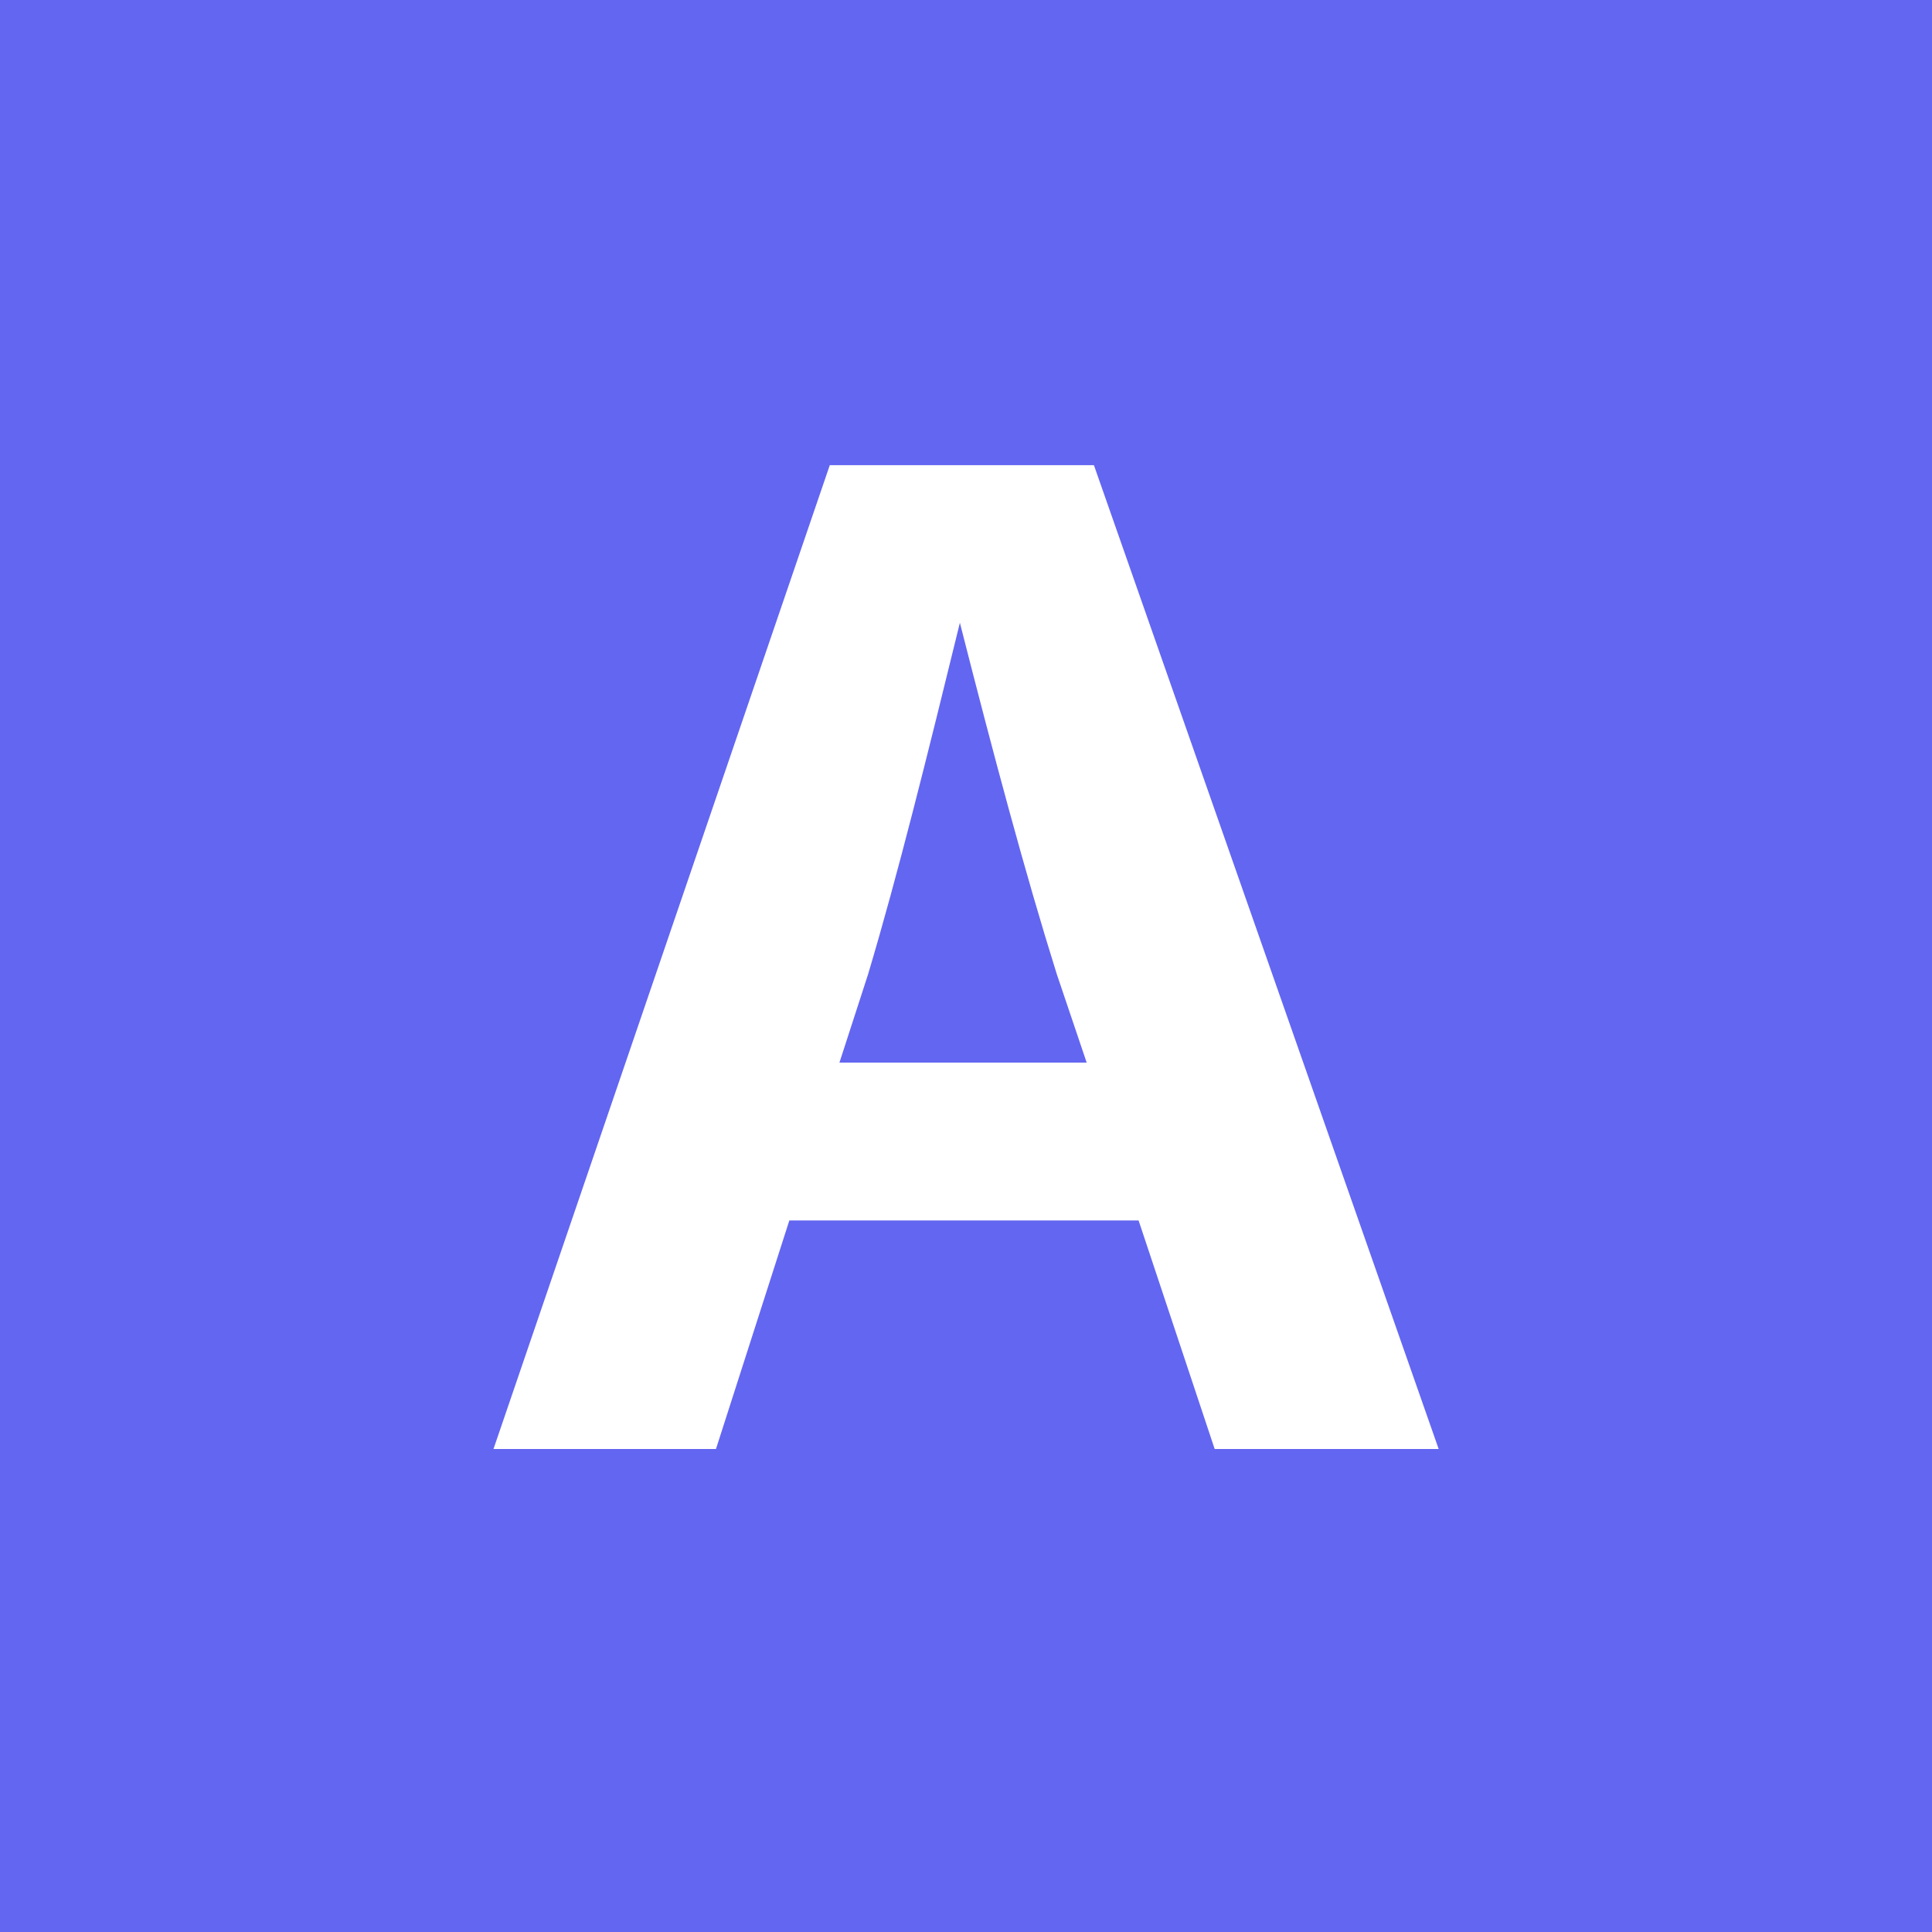
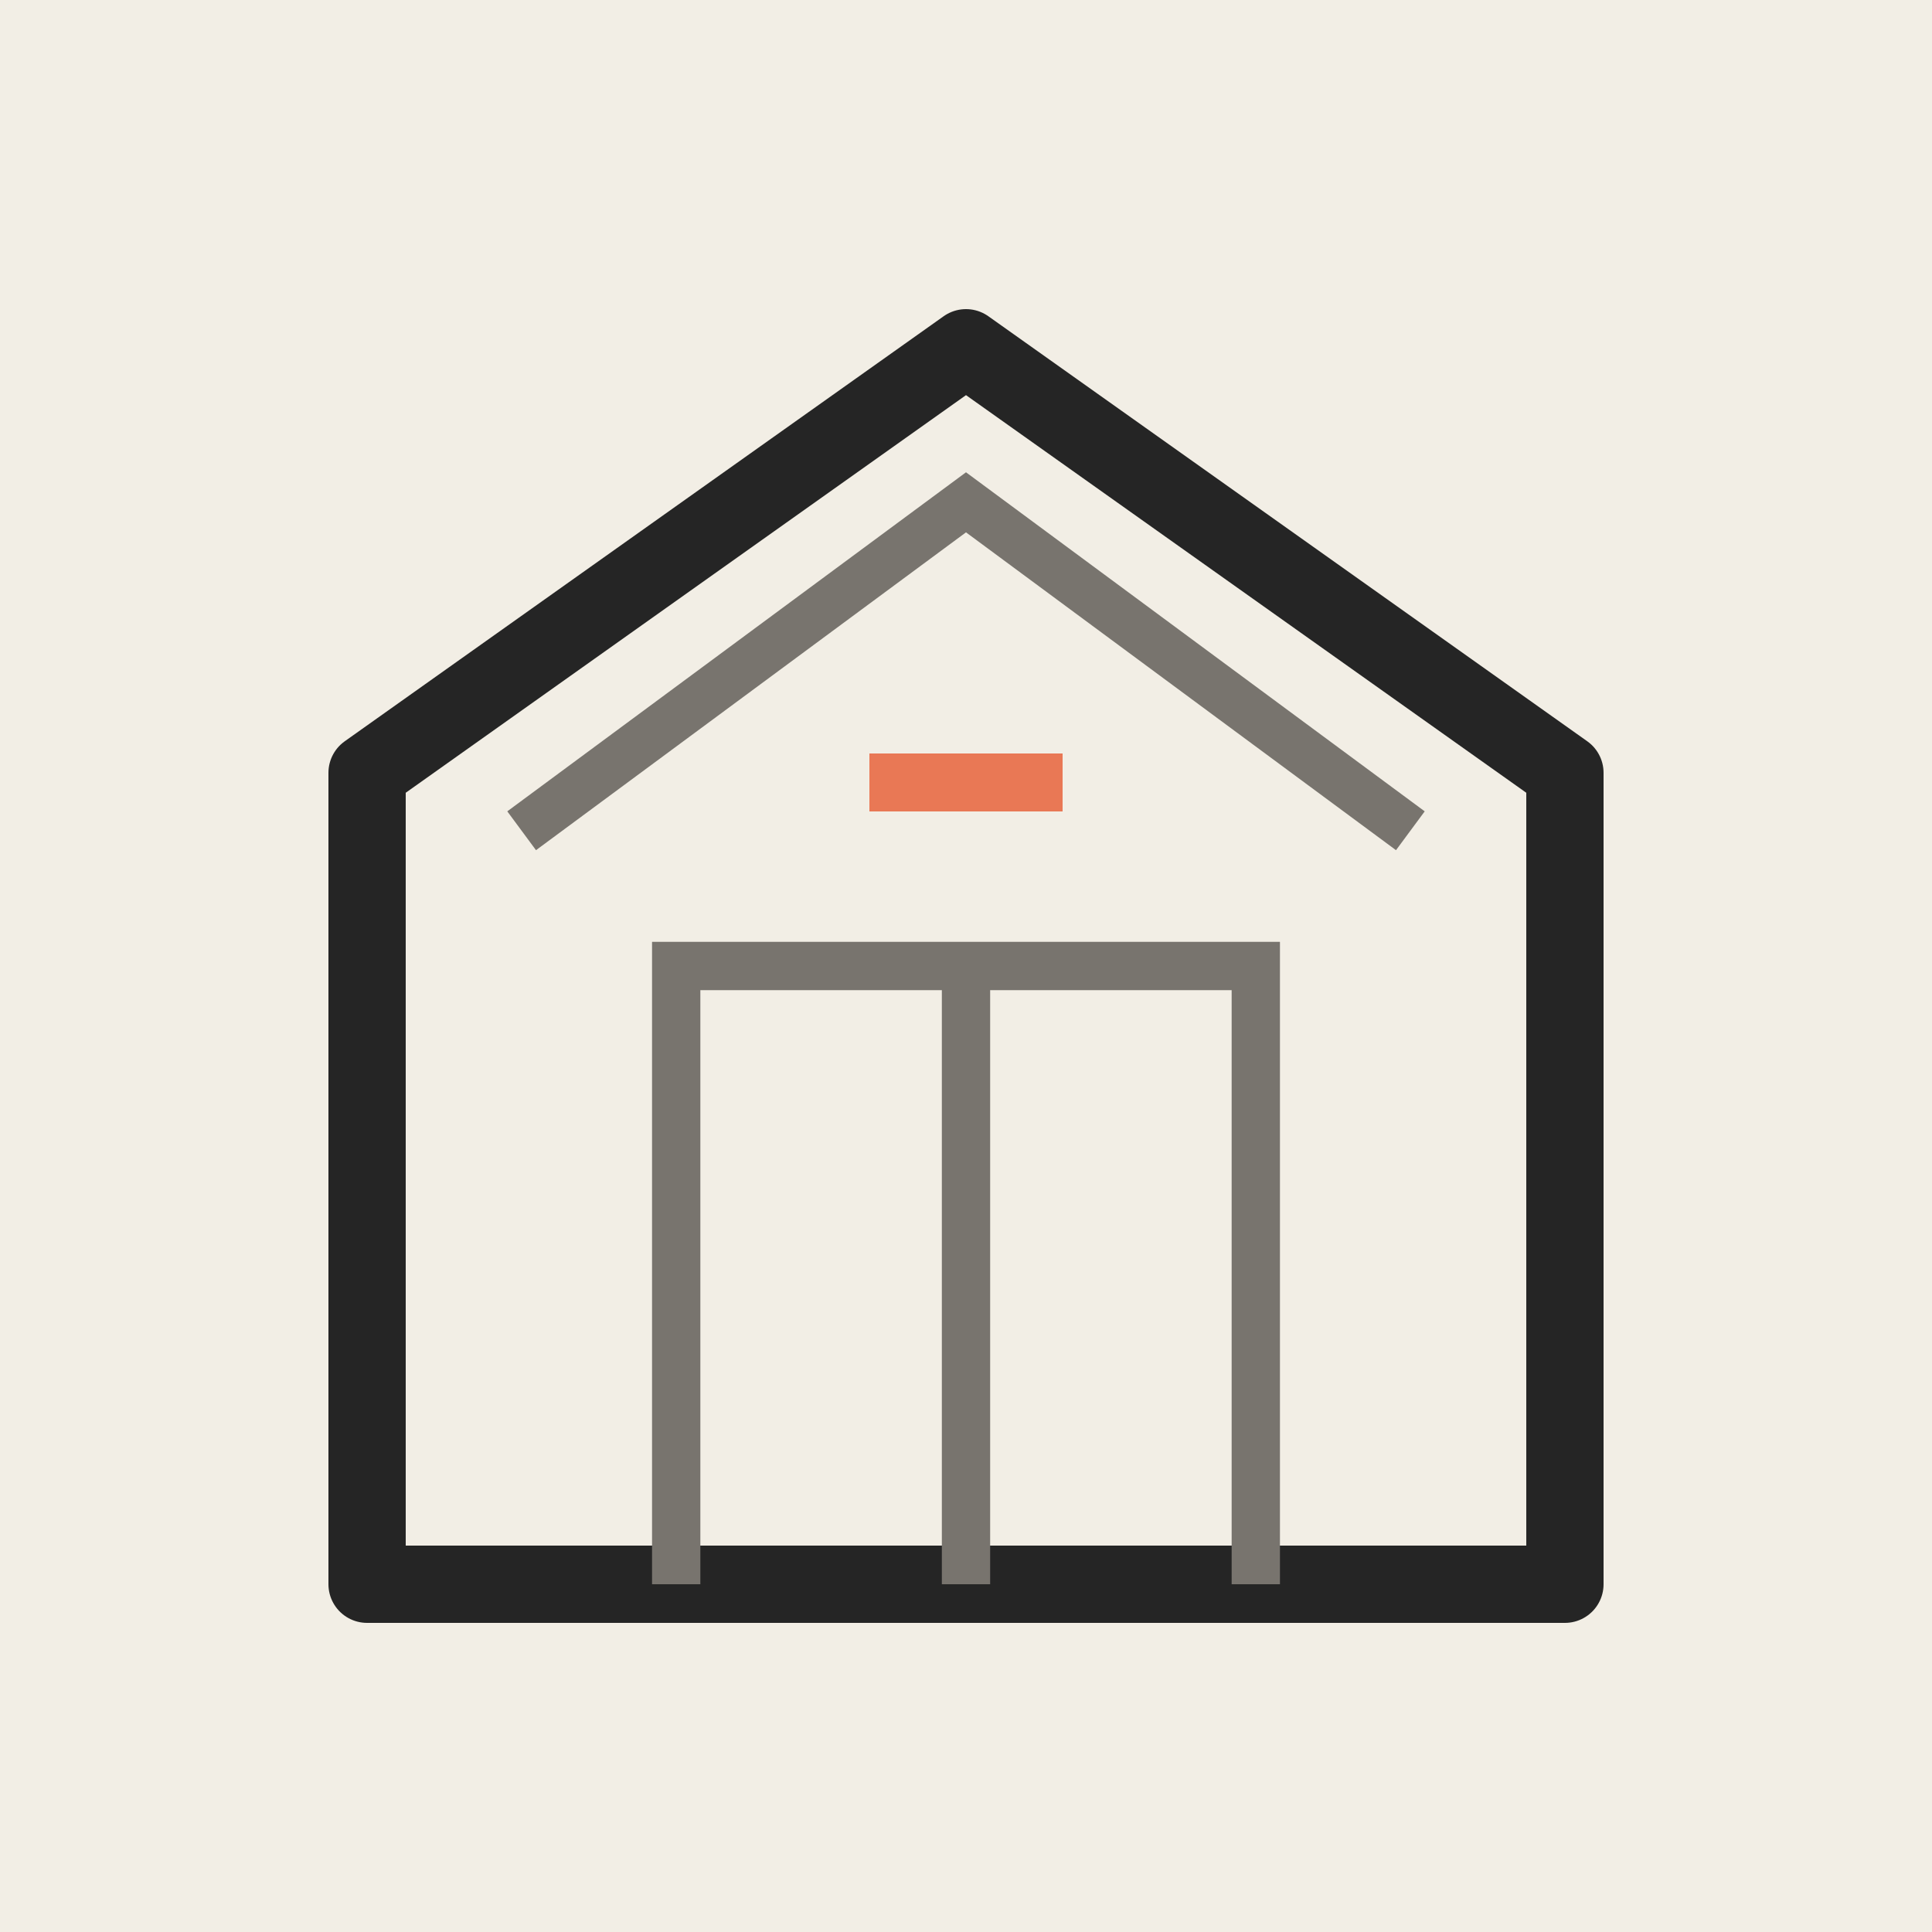
<svg xmlns="http://www.w3.org/2000/svg" viewBox="0 0 100 100">
-   <rect width="100" height="100" fill="#6366f1" />
-   <text x="50" y="75" font-family="Inter, Arial, sans-serif" font-size="70" font-weight="bold" fill="white" text-anchor="middle">A</text>
+   <rect width="100" height="100" fill="#f2eee5" />
+   <path d="M19 82V40L50 18l31 22v42H19Z" fill="none" stroke="#252525" stroke-width="4" stroke-linejoin="round" />
+   <path d="M35 82V50h30v32M27 43l23-17 23 17M50 50v32" fill="none" stroke="#78746e" stroke-width="2.5" />
+   <path d="M45 39h10v3H45z" fill="#e97855" />
</svg>
